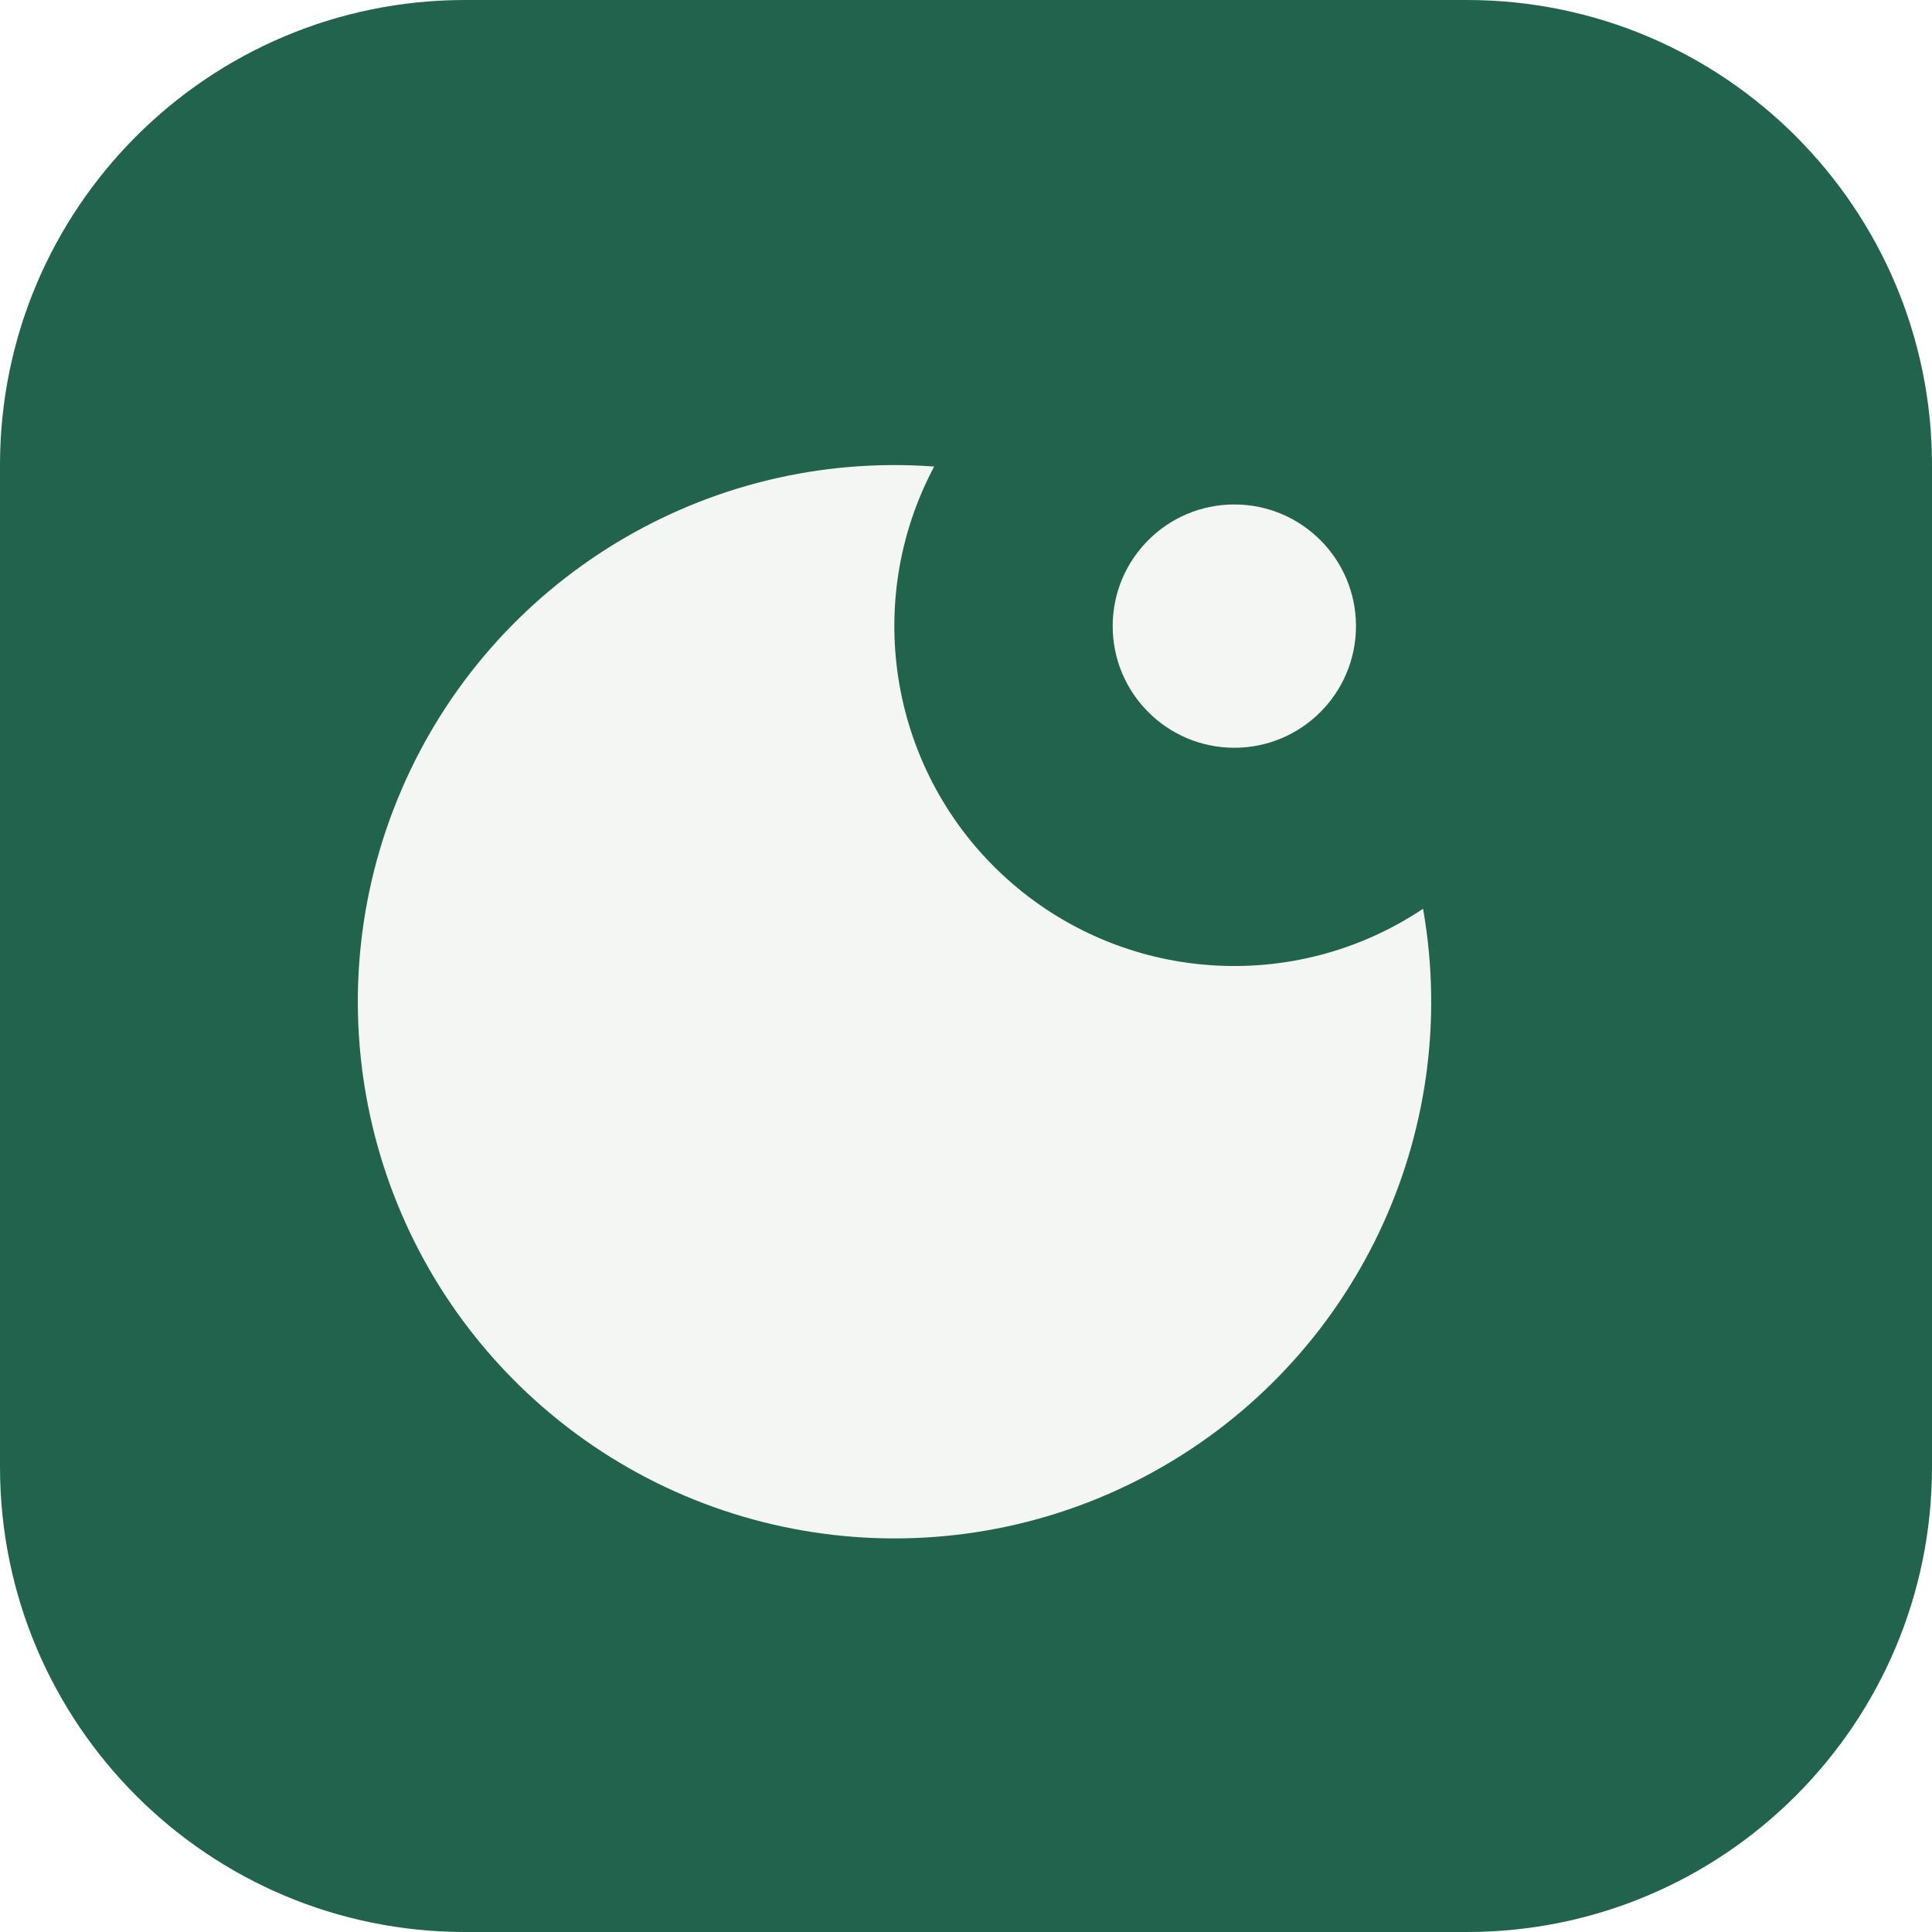
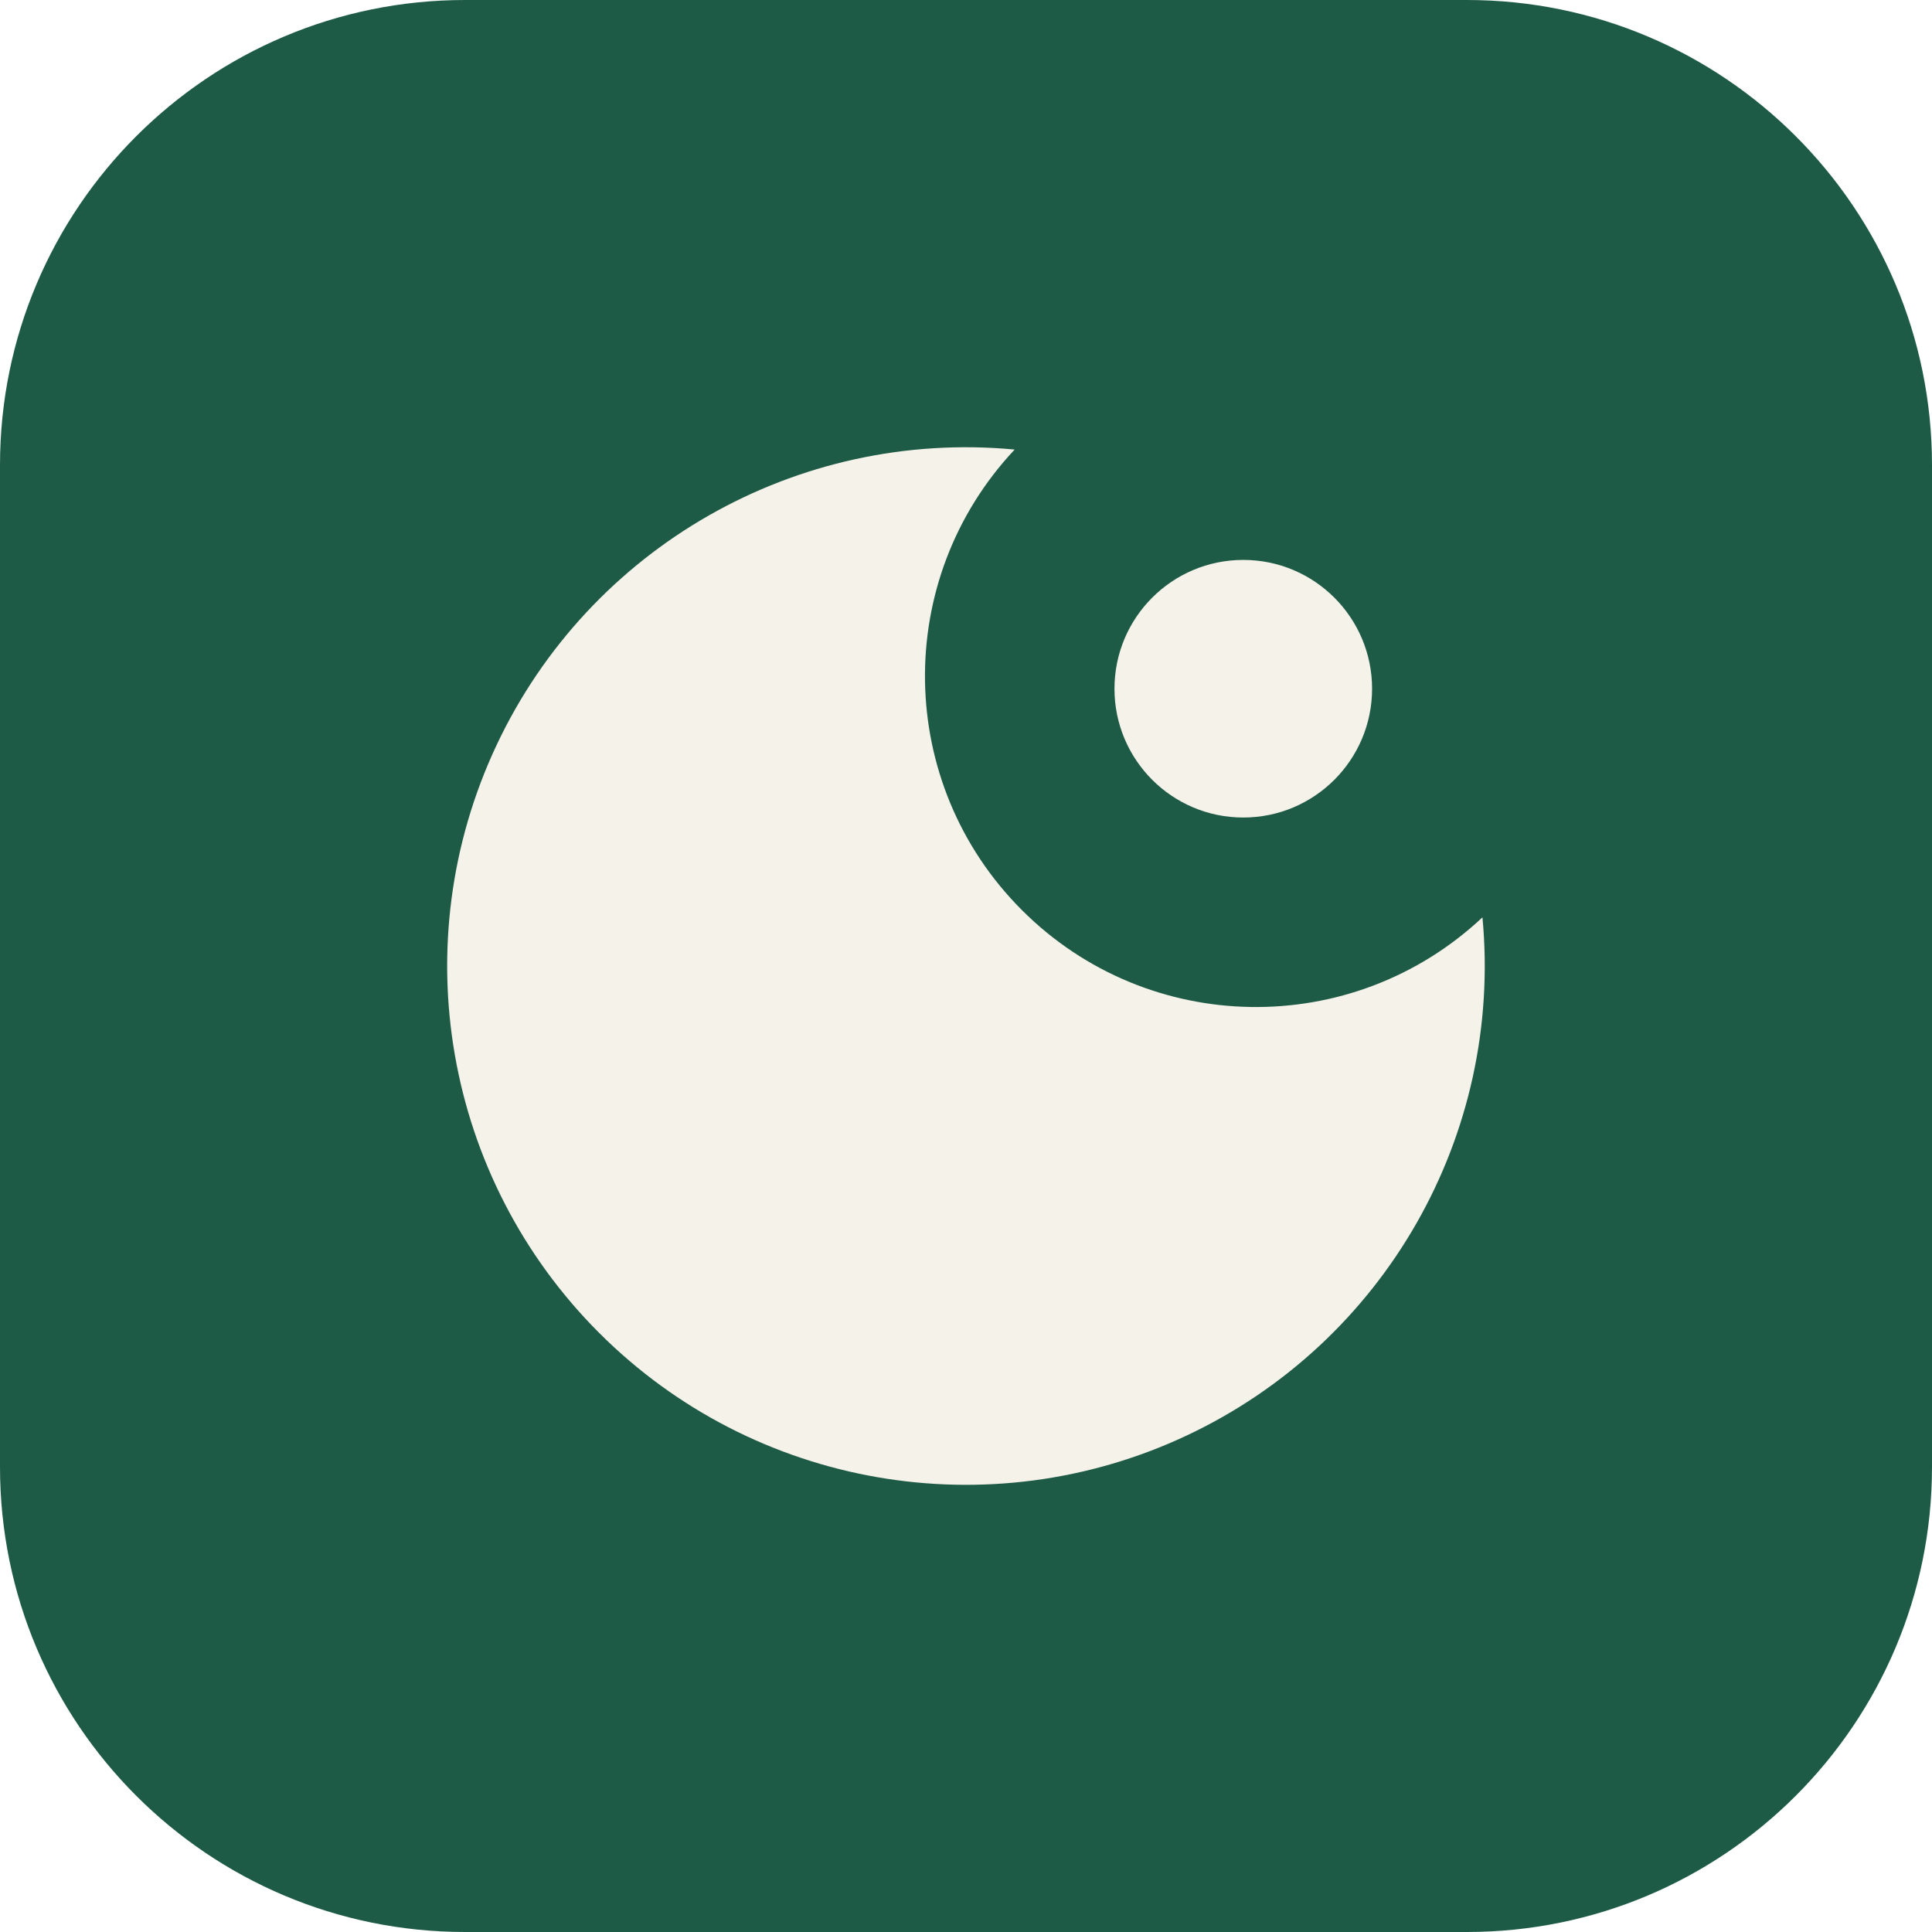
<svg xmlns="http://www.w3.org/2000/svg" viewBox="0 0 108 108">
-   <rect width="108" height="108" rx="26" fill="#21634c" />
-   <path fill="#f4f6f3" d="M 52.22,26.08 A 30,30 0 1,0 79.55,50.80 A 19,19 0 0,1 52.22,26.08 Z" />
-   <circle fill="#f4f6f3" cx="69" cy="35" r="6.8" />
+   <rect width="108" height="108" rx="26" fill="#1E5B47" />
+   <path fill="#F5F2E9" d="M 56.72,25.13 A 29.00,29.00 0 1,0 82.87,51.28 A 18.50,18.50 0 0,1 56.72,25.13 Z" />
+   <circle fill="#F5F2E9" cx="69.50" cy="38.50" r="7.20" />
</svg>
